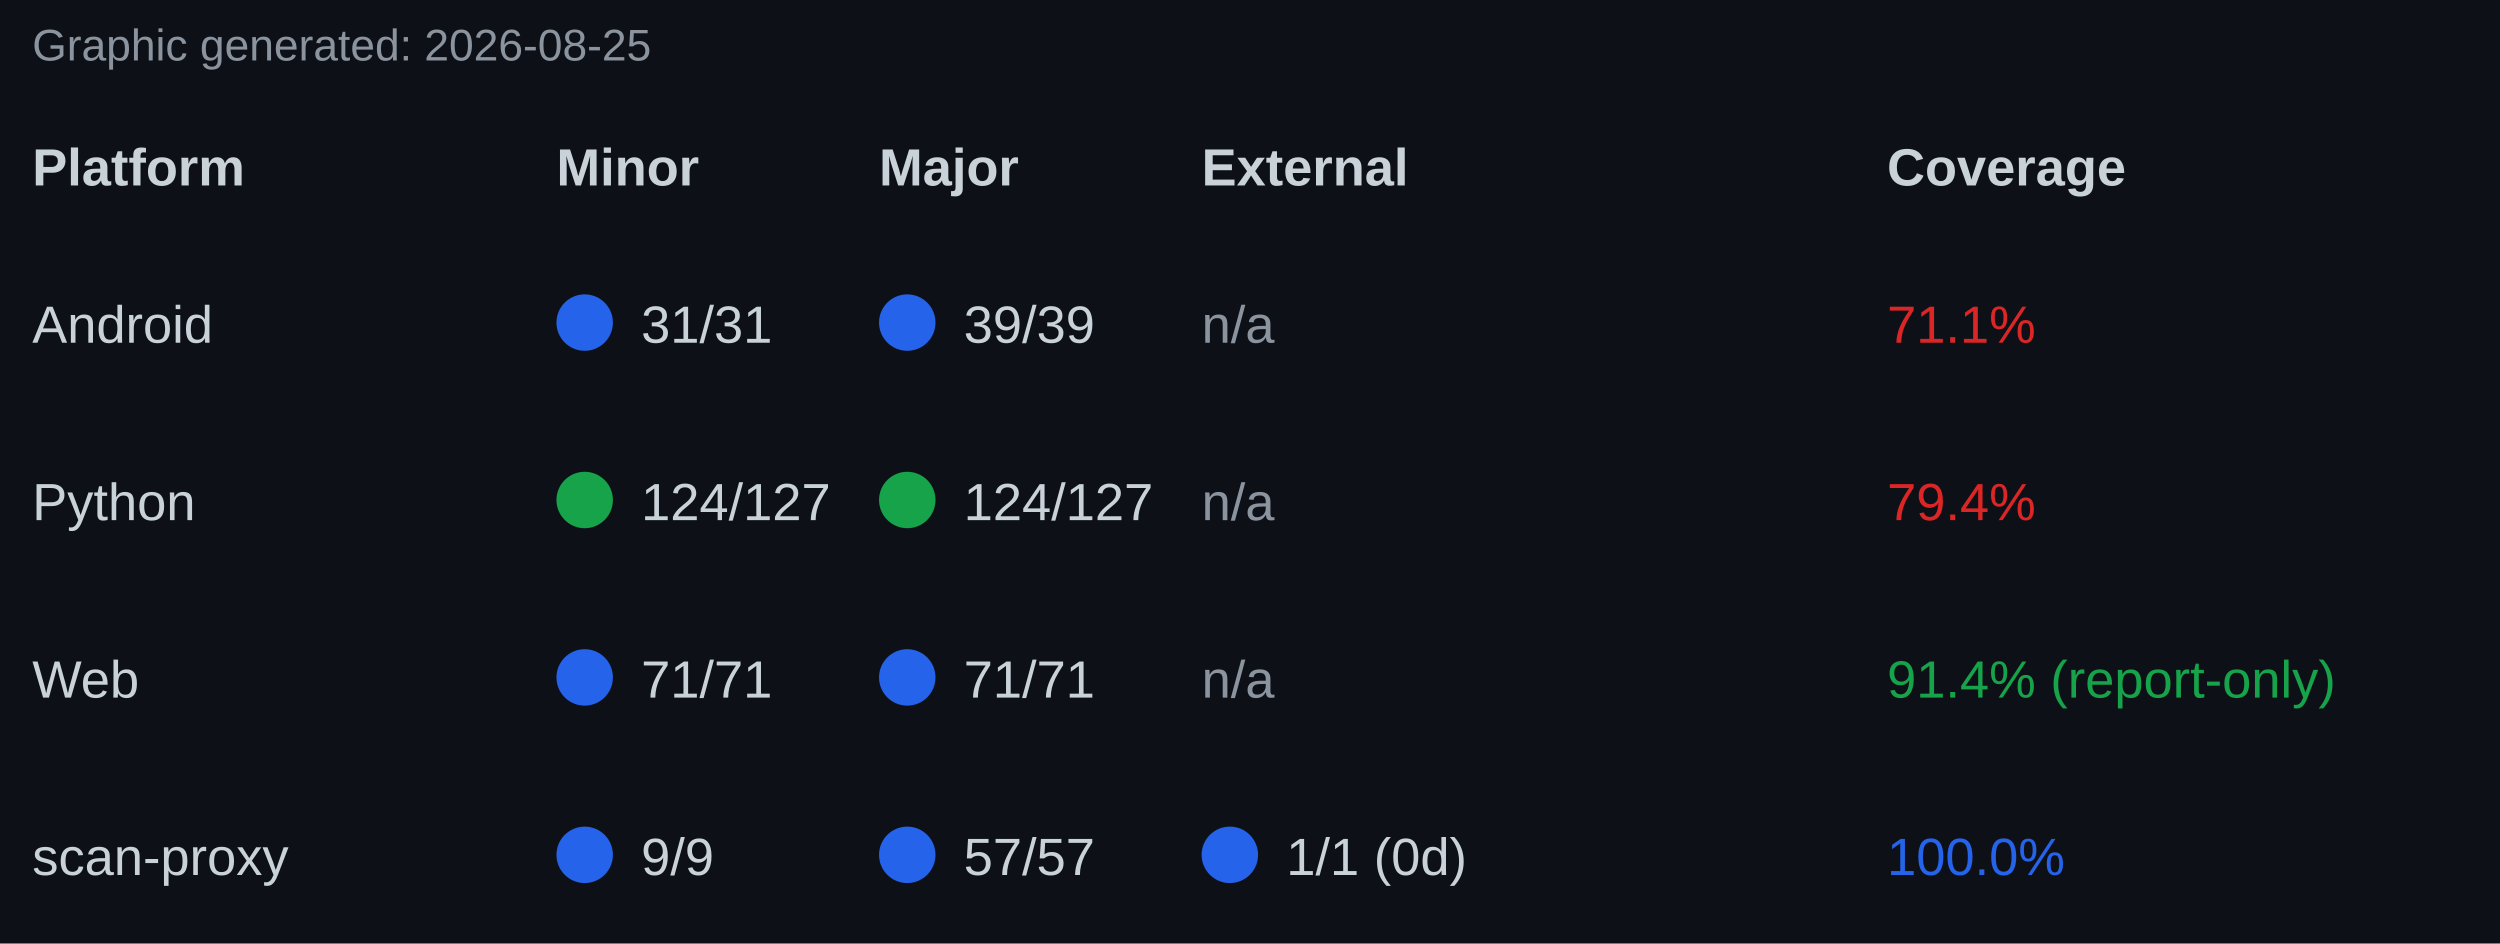
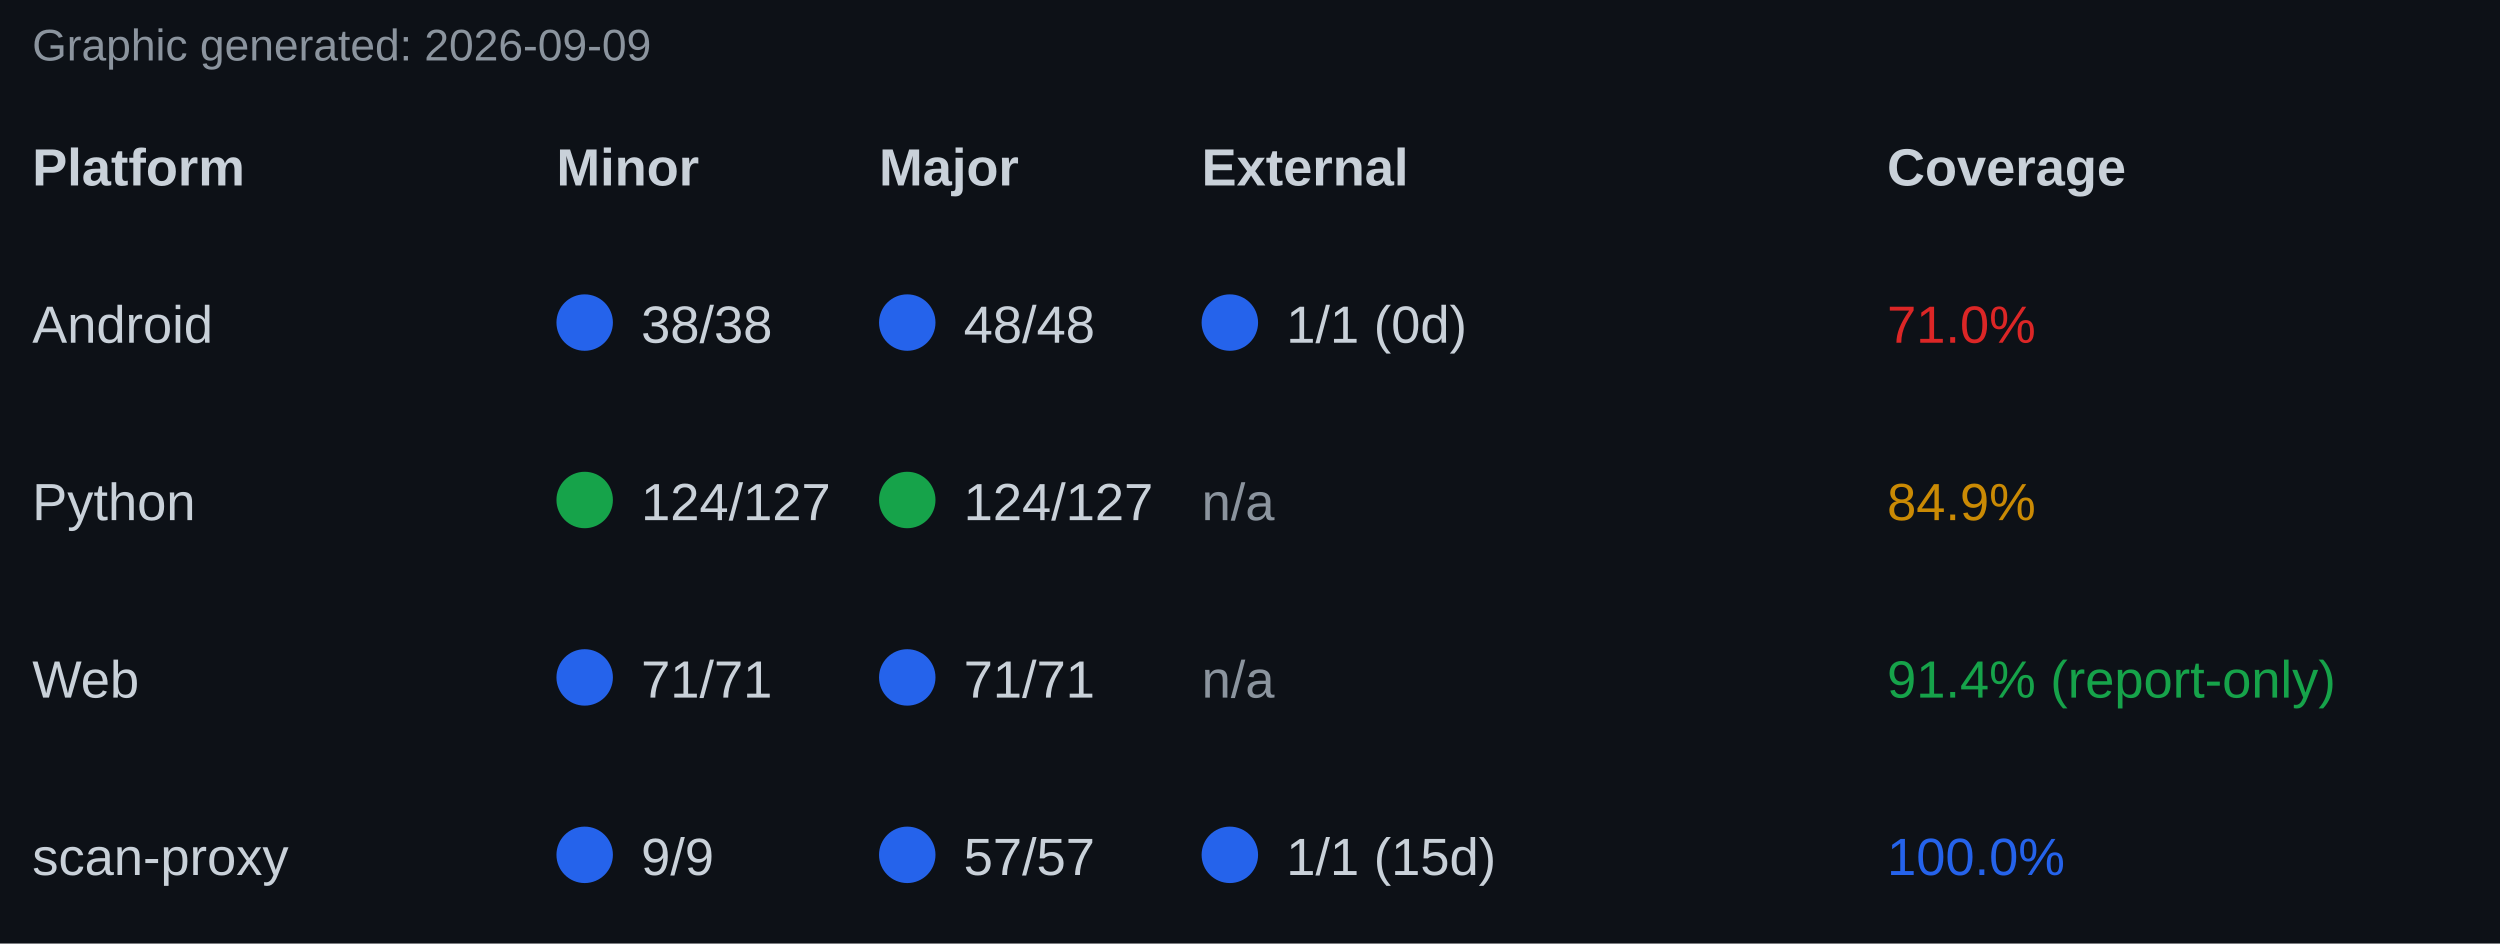
<svg xmlns="http://www.w3.org/2000/svg" width="620" height="234" font-family="Segoe UI, Arial, sans-serif" font-size="13">
  <rect x="0" y="0" width="620" height="234" fill="#0d1117" />
-   <text x="8" y="15" fill="#8b949e" font-size="11">Graphic generated: 2026-08-25</text>
+   <text x="8" y="15" fill="#8b949e" font-size="11">Graphic generated: 2026-09-09</text>
  <text x="8" y="46" fill="#c9d1d9" font-weight="bold">Platform</text>
  <text x="138" y="46" fill="#c9d1d9" font-weight="bold">Minor</text>
  <text x="218" y="46" fill="#c9d1d9" font-weight="bold">Major</text>
  <text x="298" y="46" fill="#c9d1d9" font-weight="bold">External</text>
  <text x="468" y="46" fill="#c9d1d9" font-weight="bold">Coverage</text>
  <text x="8" y="85" fill="#c9d1d9">Android</text>
  <circle cx="145" cy="80" r="7" fill="#2563eb" />
-   <text x="159" y="85" fill="#c9d1d9">31/31</text>
+   <text x="159" y="85" fill="#c9d1d9">38/38</text>
  <circle cx="225" cy="80" r="7" fill="#2563eb" />
-   <text x="239" y="85" fill="#c9d1d9">39/39</text>
-   <text x="298" y="85" fill="#8b949e">n/a</text>
-   <text x="468" y="85" fill="#dc2626">71.1%</text>
+   <text x="239" y="85" fill="#c9d1d9">48/48</text>
+   <circle cx="305" cy="80" r="7" fill="#2563eb" />
+   <text x="319" y="85" fill="#c9d1d9">1/1 (0d)</text>
+   <text x="468" y="85" fill="#dc2626">71.0%</text>
  <text x="8" y="129" fill="#c9d1d9">Python</text>
  <circle cx="145" cy="124" r="7" fill="#16a34a" />
  <text x="159" y="129" fill="#c9d1d9">124/127</text>
  <circle cx="225" cy="124" r="7" fill="#16a34a" />
  <text x="239" y="129" fill="#c9d1d9">124/127</text>
  <text x="298" y="129" fill="#8b949e">n/a</text>
-   <text x="468" y="129" fill="#dc2626">79.4%</text>
+   <text x="468" y="129" fill="#ca8a04">84.9%</text>
  <text x="8" y="173" fill="#c9d1d9">Web</text>
  <circle cx="145" cy="168" r="7" fill="#2563eb" />
  <text x="159" y="173" fill="#c9d1d9">71/71</text>
  <circle cx="225" cy="168" r="7" fill="#2563eb" />
  <text x="239" y="173" fill="#c9d1d9">71/71</text>
  <text x="298" y="173" fill="#8b949e">n/a</text>
  <text x="468" y="173" fill="#16a34a">91.4% (report-only)</text>
  <text x="8" y="217" fill="#c9d1d9">scan-proxy</text>
  <circle cx="145" cy="212" r="7" fill="#2563eb" />
  <text x="159" y="217" fill="#c9d1d9">9/9</text>
  <circle cx="225" cy="212" r="7" fill="#2563eb" />
  <text x="239" y="217" fill="#c9d1d9">57/57</text>
  <circle cx="305" cy="212" r="7" fill="#2563eb" />
-   <text x="319" y="217" fill="#c9d1d9">1/1 (0d)</text>
+   <text x="319" y="217" fill="#c9d1d9">1/1 (15d)</text>
  <text x="468" y="217" fill="#2563eb">100.0%</text>
</svg>
